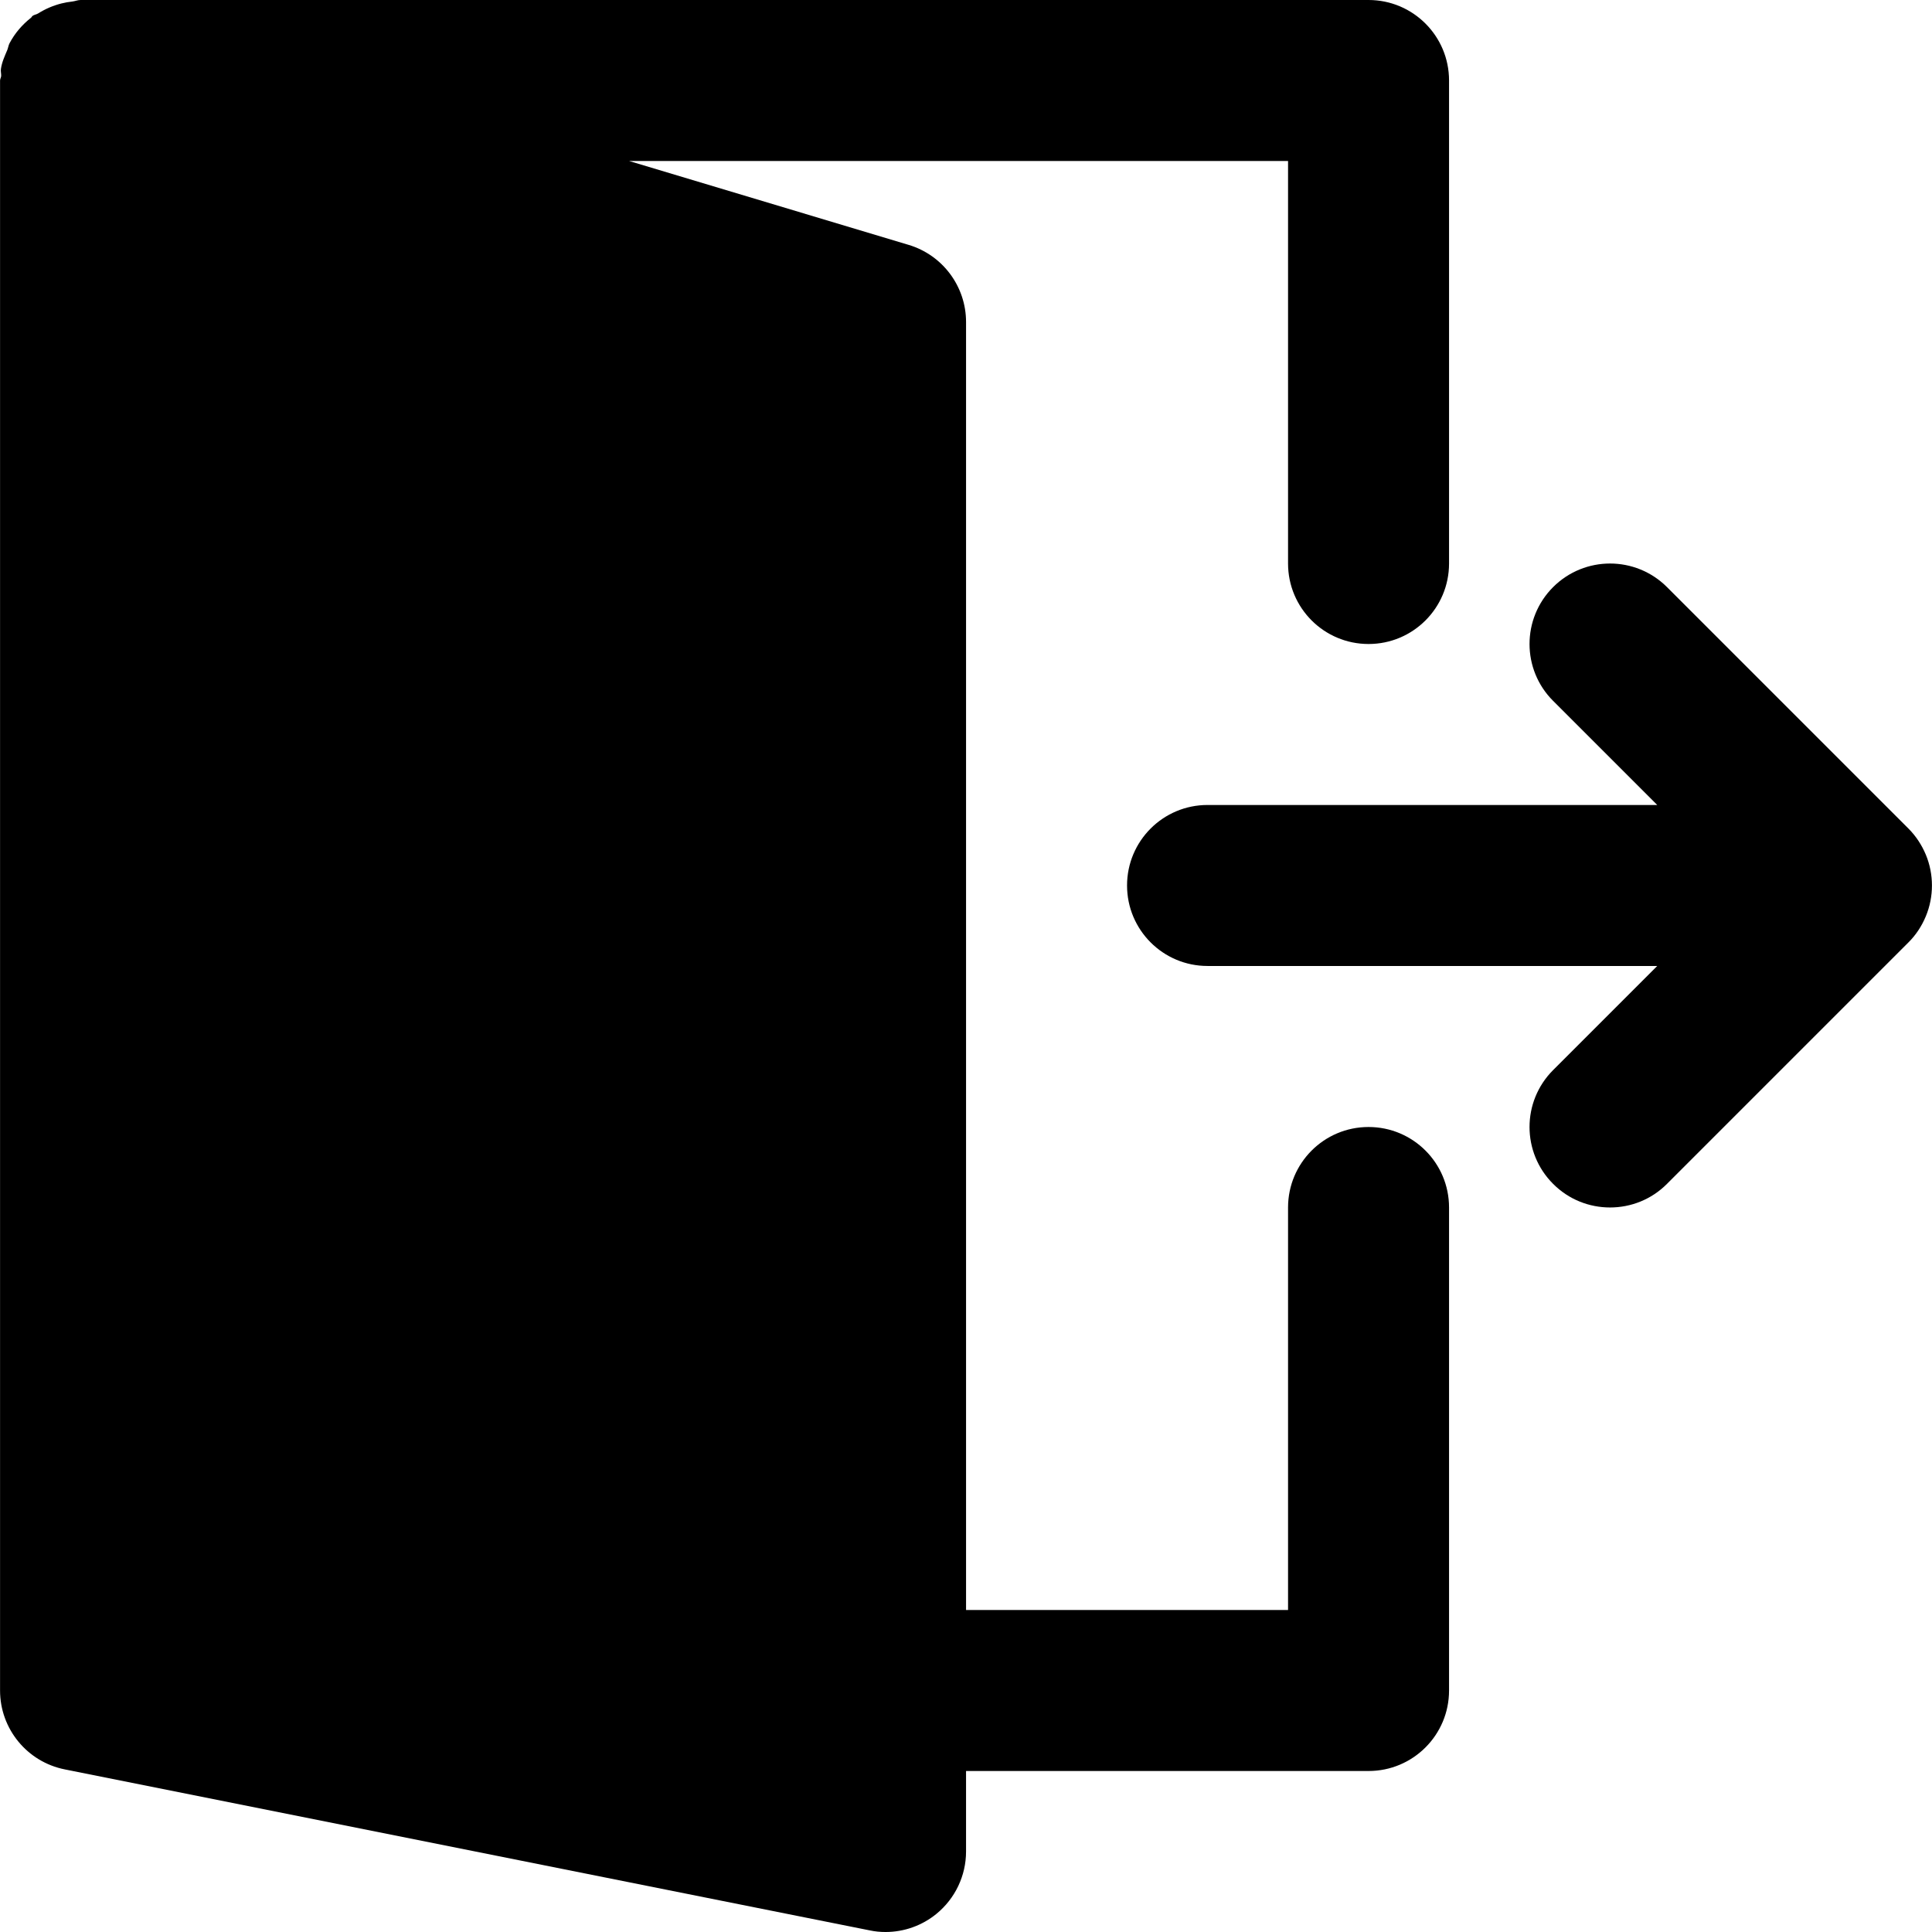
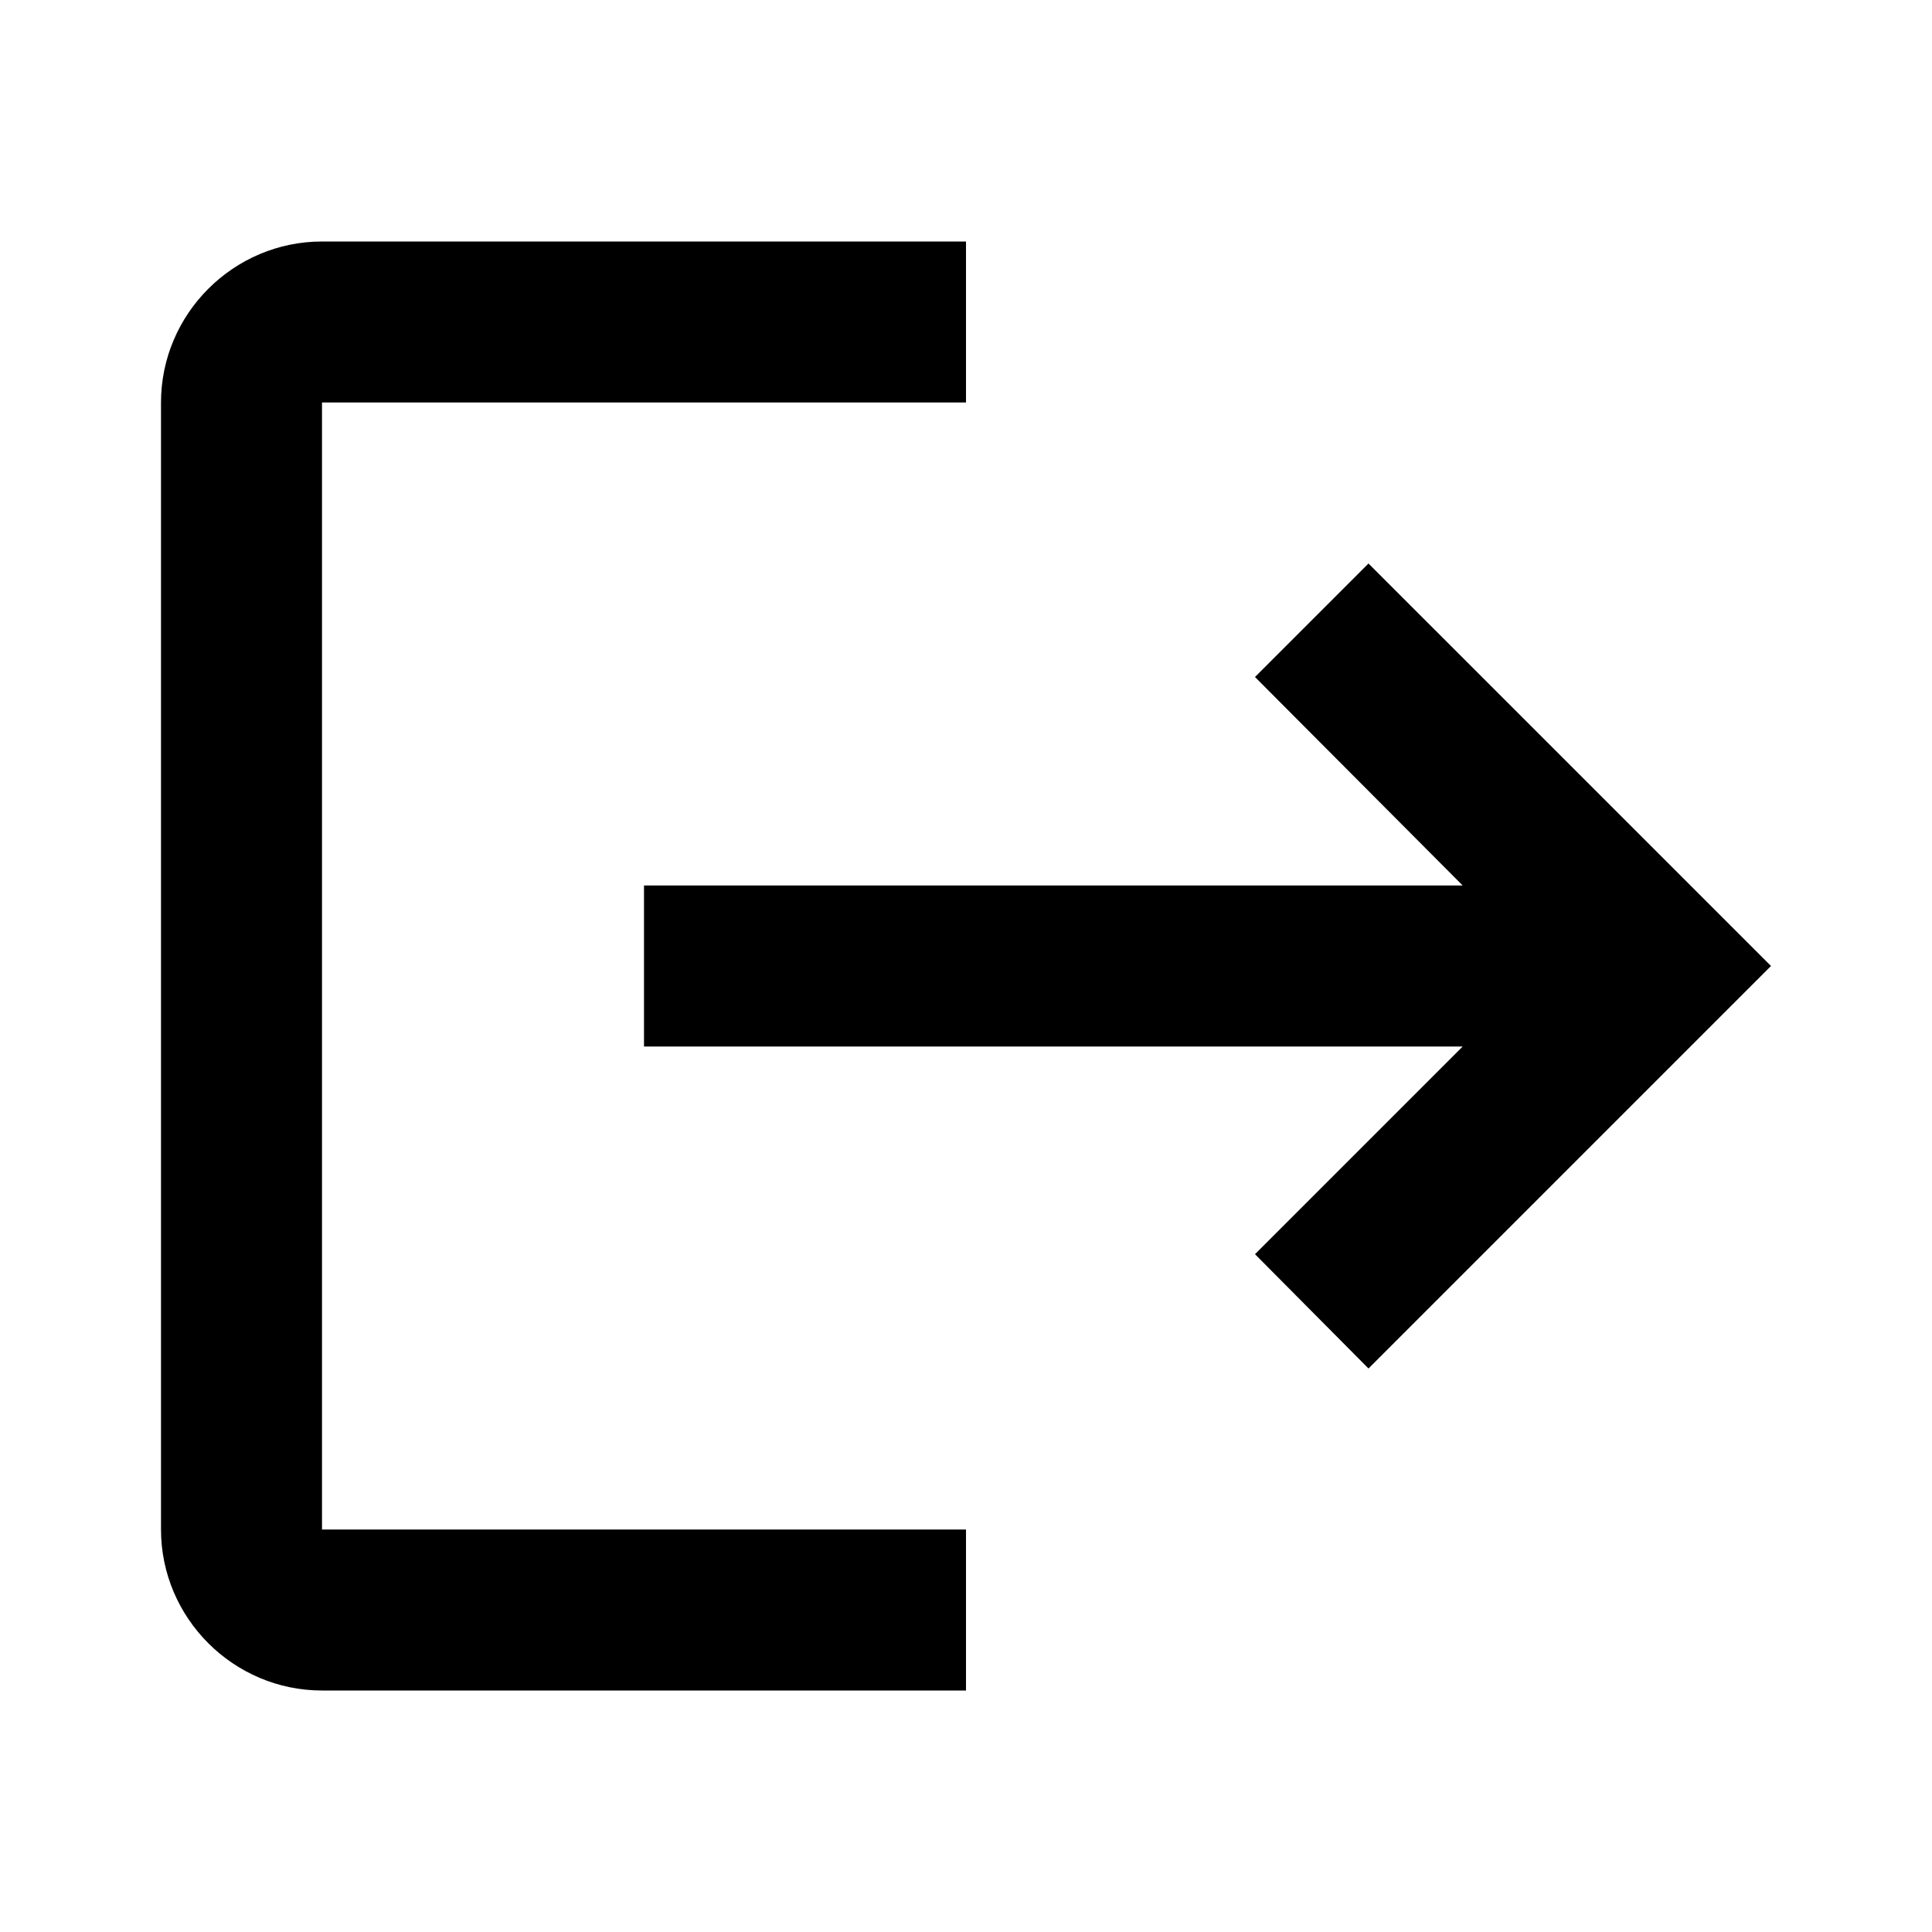
- <svg xmlns="http://www.w3.org/2000/svg" version="1.1" id="Capa_1" x="0px" y="0px" viewBox="0 0 512 512" style="enable-background:new 0 0 512 512;" xml:space="preserve">
-   <g>
-     <g>
-       <g>
-         <path d="M510.371,226.513c-1.088-2.603-2.645-4.971-4.629-6.955l-63.979-63.979c-8.341-8.32-21.824-8.32-30.165,0     c-8.341,8.341-8.341,21.845,0,30.165l27.584,27.584H320.013c-11.797,0-21.333,9.557-21.333,21.333s9.536,21.333,21.333,21.333     h119.168l-27.584,27.584c-8.341,8.341-8.341,21.845,0,30.165c4.16,4.181,9.621,6.251,15.083,6.251s10.923-2.069,15.083-6.251     l63.979-63.979c1.984-1.963,3.541-4.331,4.629-6.955C512.525,237.606,512.525,231.718,510.371,226.513z" />
-         <path d="M362.68,298.667c-11.797,0-21.333,9.557-21.333,21.333v106.667h-85.333V85.333c0-9.408-6.187-17.728-15.211-20.437     l-74.091-22.229h174.635v106.667c0,11.776,9.536,21.333,21.333,21.333s21.333-9.557,21.333-21.333v-128     C384.013,9.557,374.477,0,362.68,0H21.347c-0.768,0-1.451,0.32-2.197,0.405c-1.003,0.107-1.92,0.277-2.88,0.512     c-2.24,0.576-4.267,1.451-6.165,2.645c-0.469,0.299-1.045,0.32-1.493,0.661C8.44,4.352,8.376,4.587,8.205,4.715     C5.88,6.549,3.939,8.789,2.531,11.456c-0.299,0.576-0.363,1.195-0.597,1.792c-0.683,1.621-1.429,3.2-1.685,4.992     c-0.107,0.64,0.085,1.237,0.064,1.856c-0.021,0.427-0.299,0.811-0.299,1.237V448c0,10.176,7.189,18.923,17.152,20.907     l213.333,42.667c1.387,0.299,2.795,0.427,4.181,0.427c4.885,0,9.685-1.685,13.525-4.843c4.928-4.053,7.808-10.091,7.808-16.491     v-21.333H362.68c11.797,0,21.333-9.557,21.333-21.333V320C384.013,308.224,374.477,298.667,362.68,298.667z" />
-       </g>
-     </g>
-   </g>
-   <g>
- </g>
-   <g>
- </g>
-   <g>
- </g>
-   <g>
- </g>
-   <g>
- </g>
-   <g>
- </g>
-   <g>
- </g>
-   <g>
- </g>
-   <g>
- </g>
-   <g>
- </g>
-   <g>
- </g>
-   <g>
- </g>
-   <g>
- </g>
-   <g>
- </g>
-   <g>
- </g>
+ <svg xmlns="http://www.w3.org/2000/svg" height="24" viewBox="0 0 24 24" width="24">
+   <path d="M0 0h24v24H0z" fill="none" />
+   <path d="M17 7l-1.41 1.41L18.17 11H8v2h10.17l-2.58 2.58L17 17l5-5zM4 5h8V3H4c-1.1 0-2 .9-2 2v14c0 1.1.9 2 2 2h8v-2H4V5z" />
</svg>
